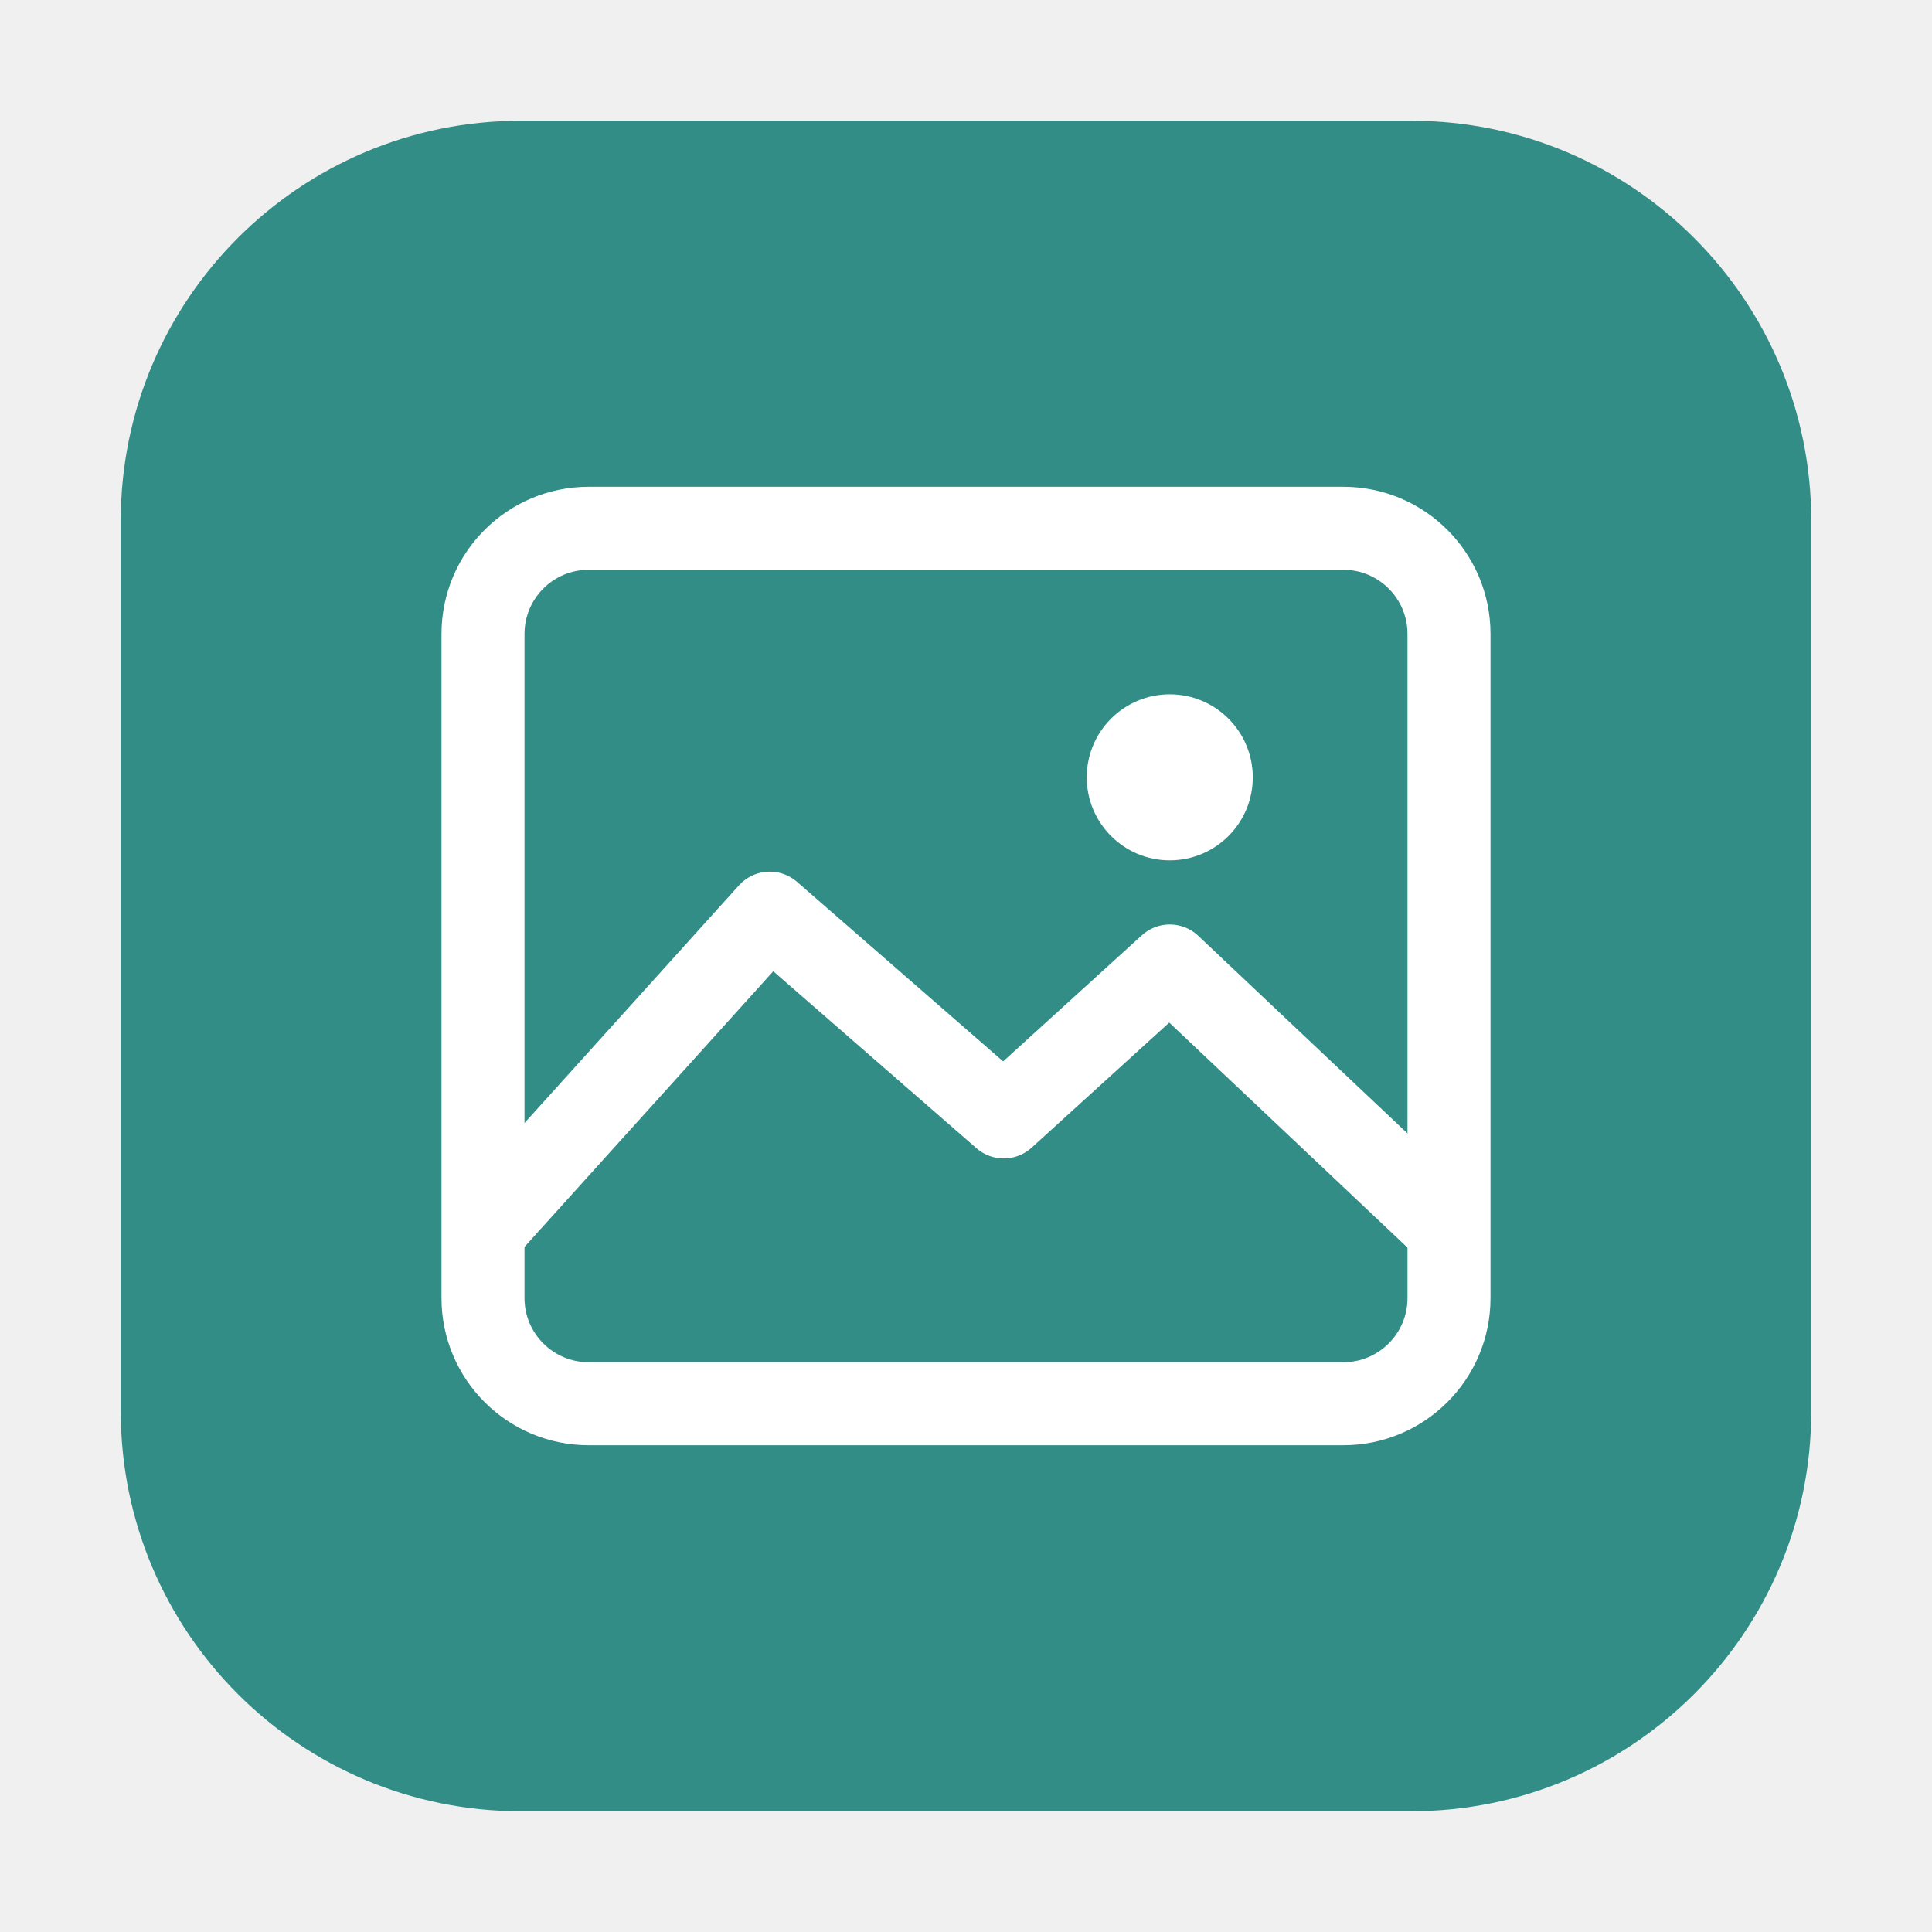
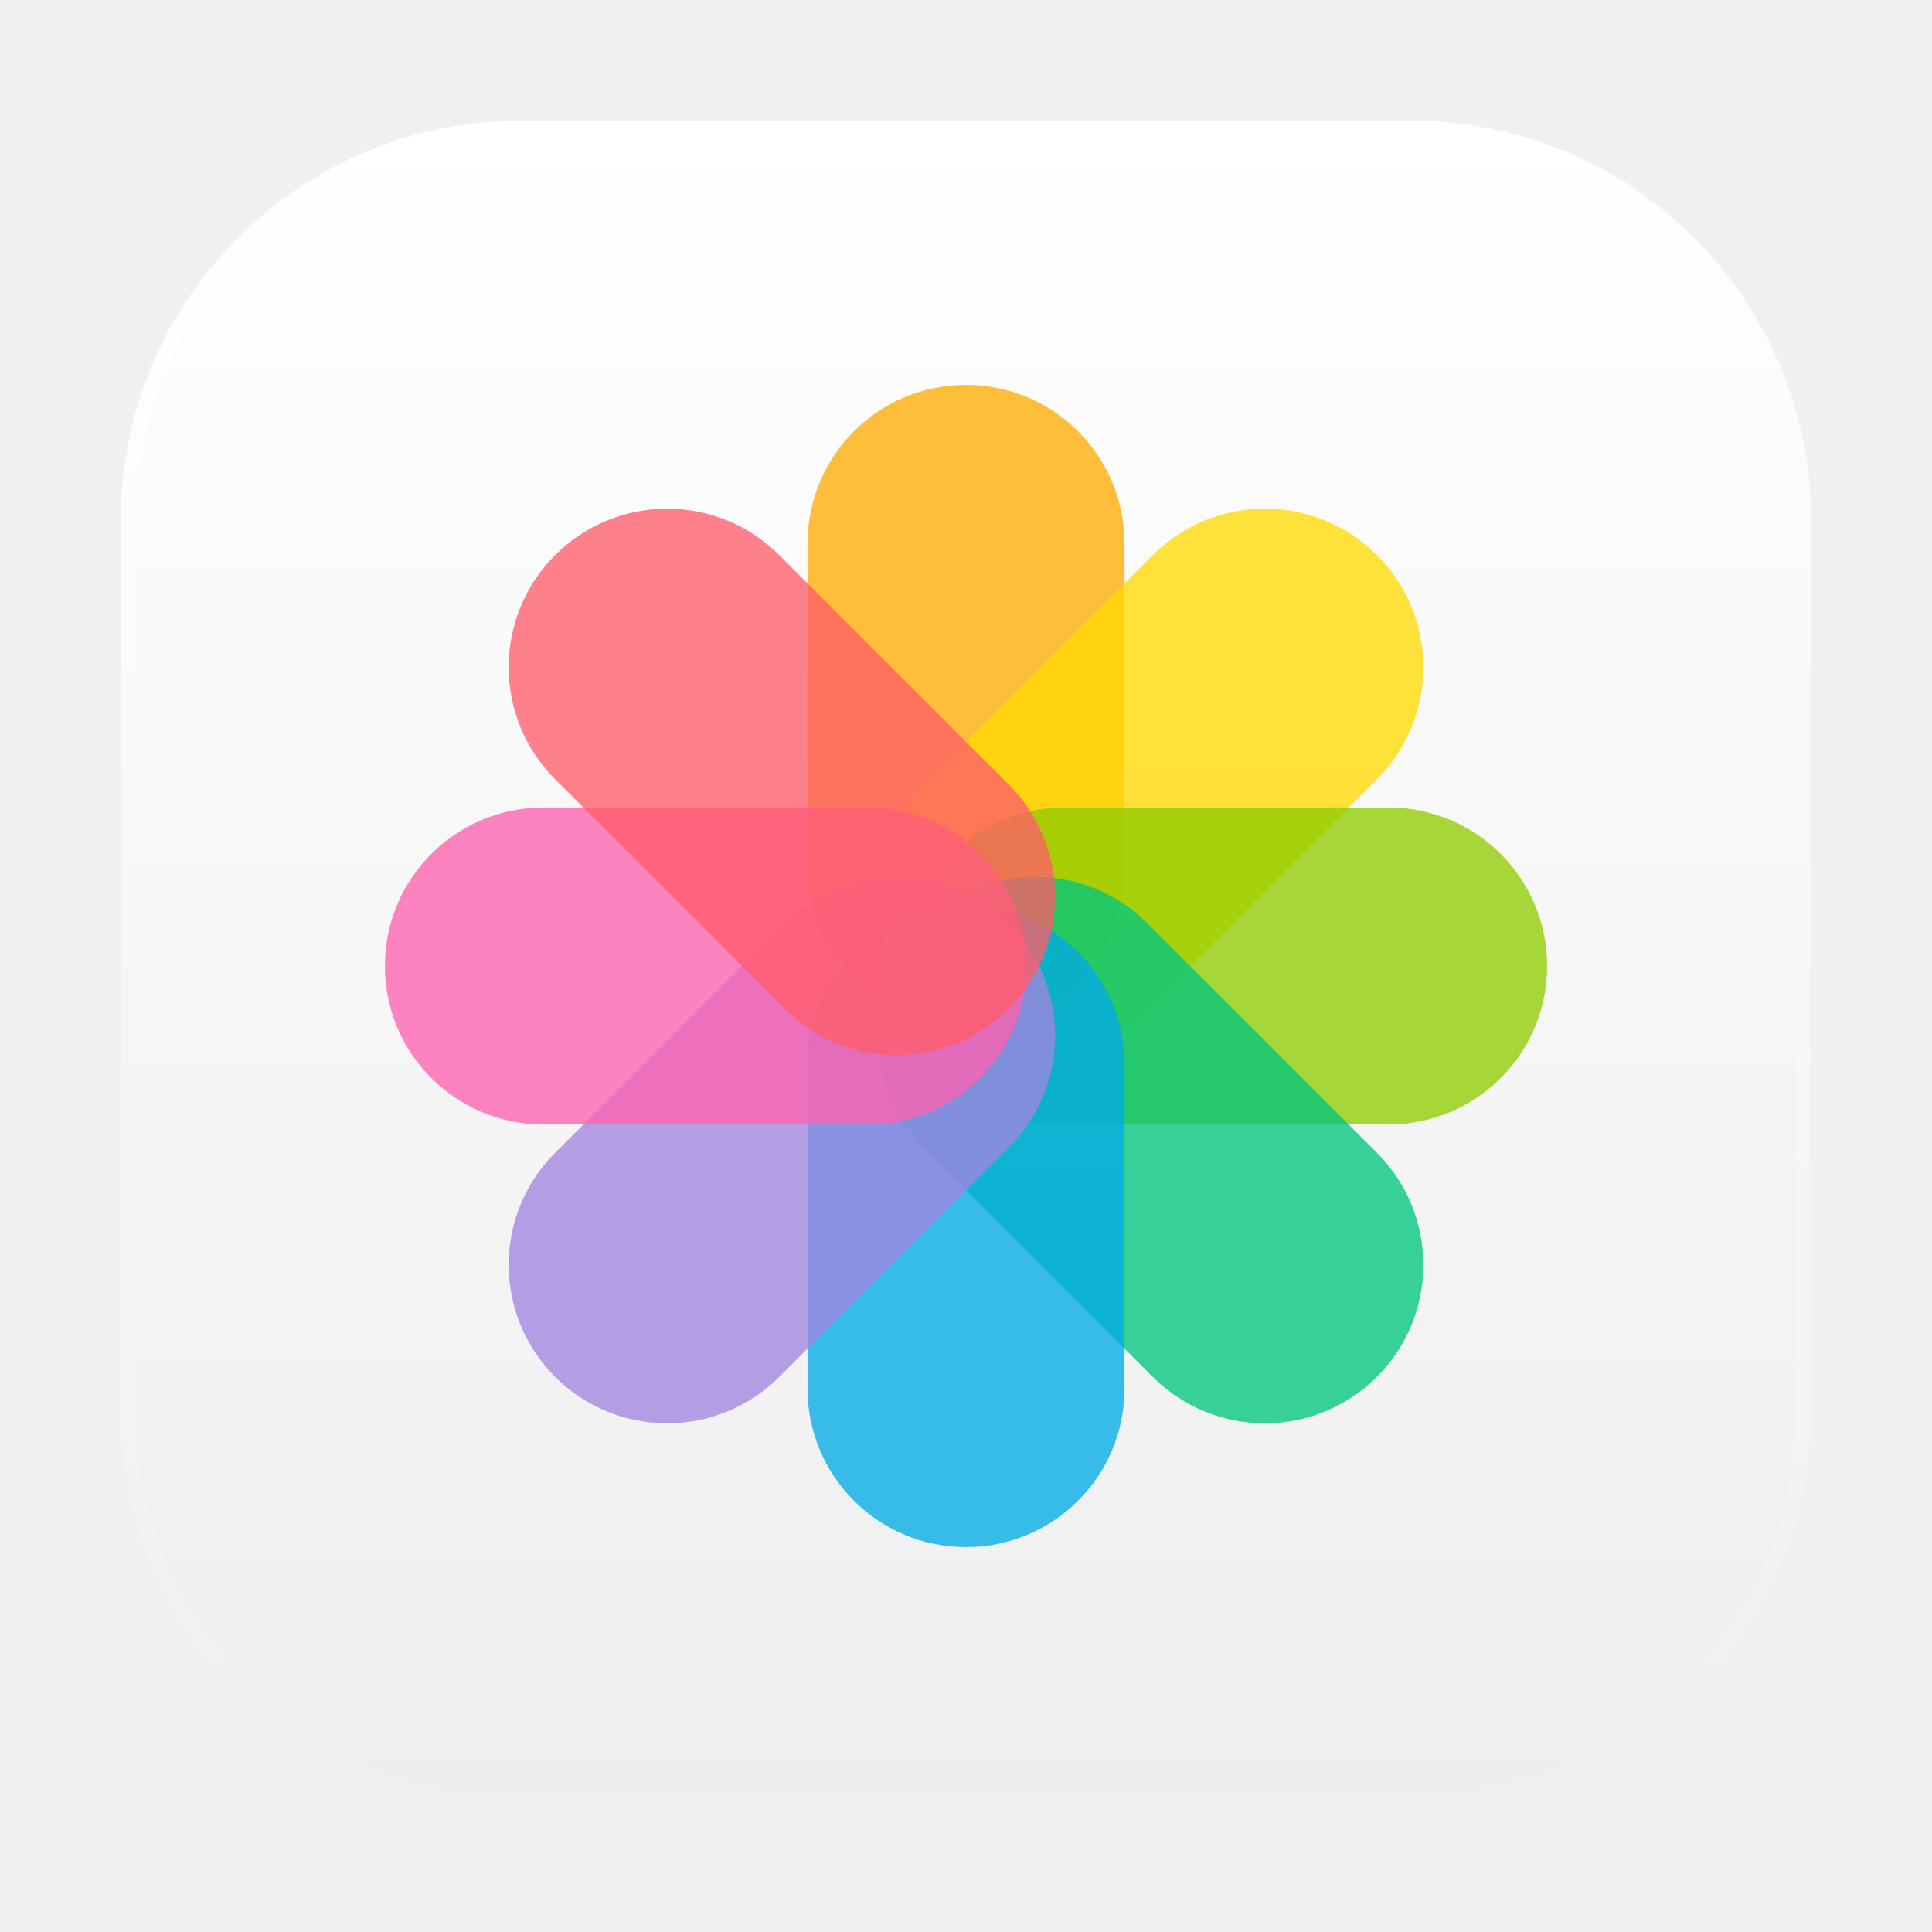
<svg xmlns="http://www.w3.org/2000/svg" width="256" height="256" viewBox="0 0 256 256">
-   <rect x="16" y="16" width="224" height="224" rx="53" fill="#328d87" />
-   <g fill="none" stroke="#fff" stroke-width="11" stroke-linejoin="round">
-     <rect x="64" y="70" width="128" height="116" rx="14" />
-     <path d="m65 162 37-41 31 27 22-20 36 34" />
-     <circle cx="155" cy="103" r="11" fill="#fff" stroke="none" />
+   <defs>
+     <linearGradient id="bg" x2="0" y2="1">
+       <stop stop-color="#ffffff" />
+       <stop offset="1" stop-color="#eeeeef" />
+     </linearGradient>
+     <linearGradient id="rim" x2=".3" y2="1">
+       <stop stop-color="#fff" stop-opacity=".55" />
+       <stop offset=".4" stop-color="#fff" stop-opacity="0" />
+       <stop offset="1" stop-color="#fff" stop-opacity=".09" />
+     </linearGradient>
+     <clipPath id="clip">
+       <rect x="16" y="16" width="224" height="224" rx="53" />
+     </clipPath>
+   </defs>
+   <g clip-path="url(#clip)">
+     <rect x="16" y="16" width="224" height="224" rx="53" fill="url(#bg)" />
+     <rect x="107" y="51" width="42" height="85" rx="21" transform="rotate(0 128 128)" fill="#ffad00" fill-opacity=".77" />
+     <rect x="107" y="51" width="42" height="85" rx="21" transform="rotate(45 128 128)" fill="#ffda00" fill-opacity=".77" />
+     <rect x="107" y="51" width="42" height="85" rx="21" transform="rotate(90 128 128)" fill="#8fcd00" fill-opacity=".77" />
+     <rect x="107" y="51" width="42" height="85" rx="21" transform="rotate(135 128 128)" fill="#00c77d" fill-opacity=".77" />
+     <rect x="107" y="51" width="42" height="85" rx="21" transform="rotate(180 128 128)" fill="#00ace6" fill-opacity=".77" />
+     <rect x="107" y="51" width="42" height="85" rx="21" transform="rotate(225 128 128)" fill="#a485e0" fill-opacity=".77" />
+     <rect x="107" y="51" width="42" height="85" rx="21" transform="rotate(270 128 128)" fill="#ff62b0" fill-opacity=".77" />
+     <rect x="107" y="51" width="42" height="85" rx="21" transform="rotate(315 128 128)" fill="#ff5d69" fill-opacity=".77" />
+     <rect x="17" y="17" width="222" height="222" rx="52" fill="none" stroke="url(#rim)" stroke-width="2" />
  </g>
</svg>
